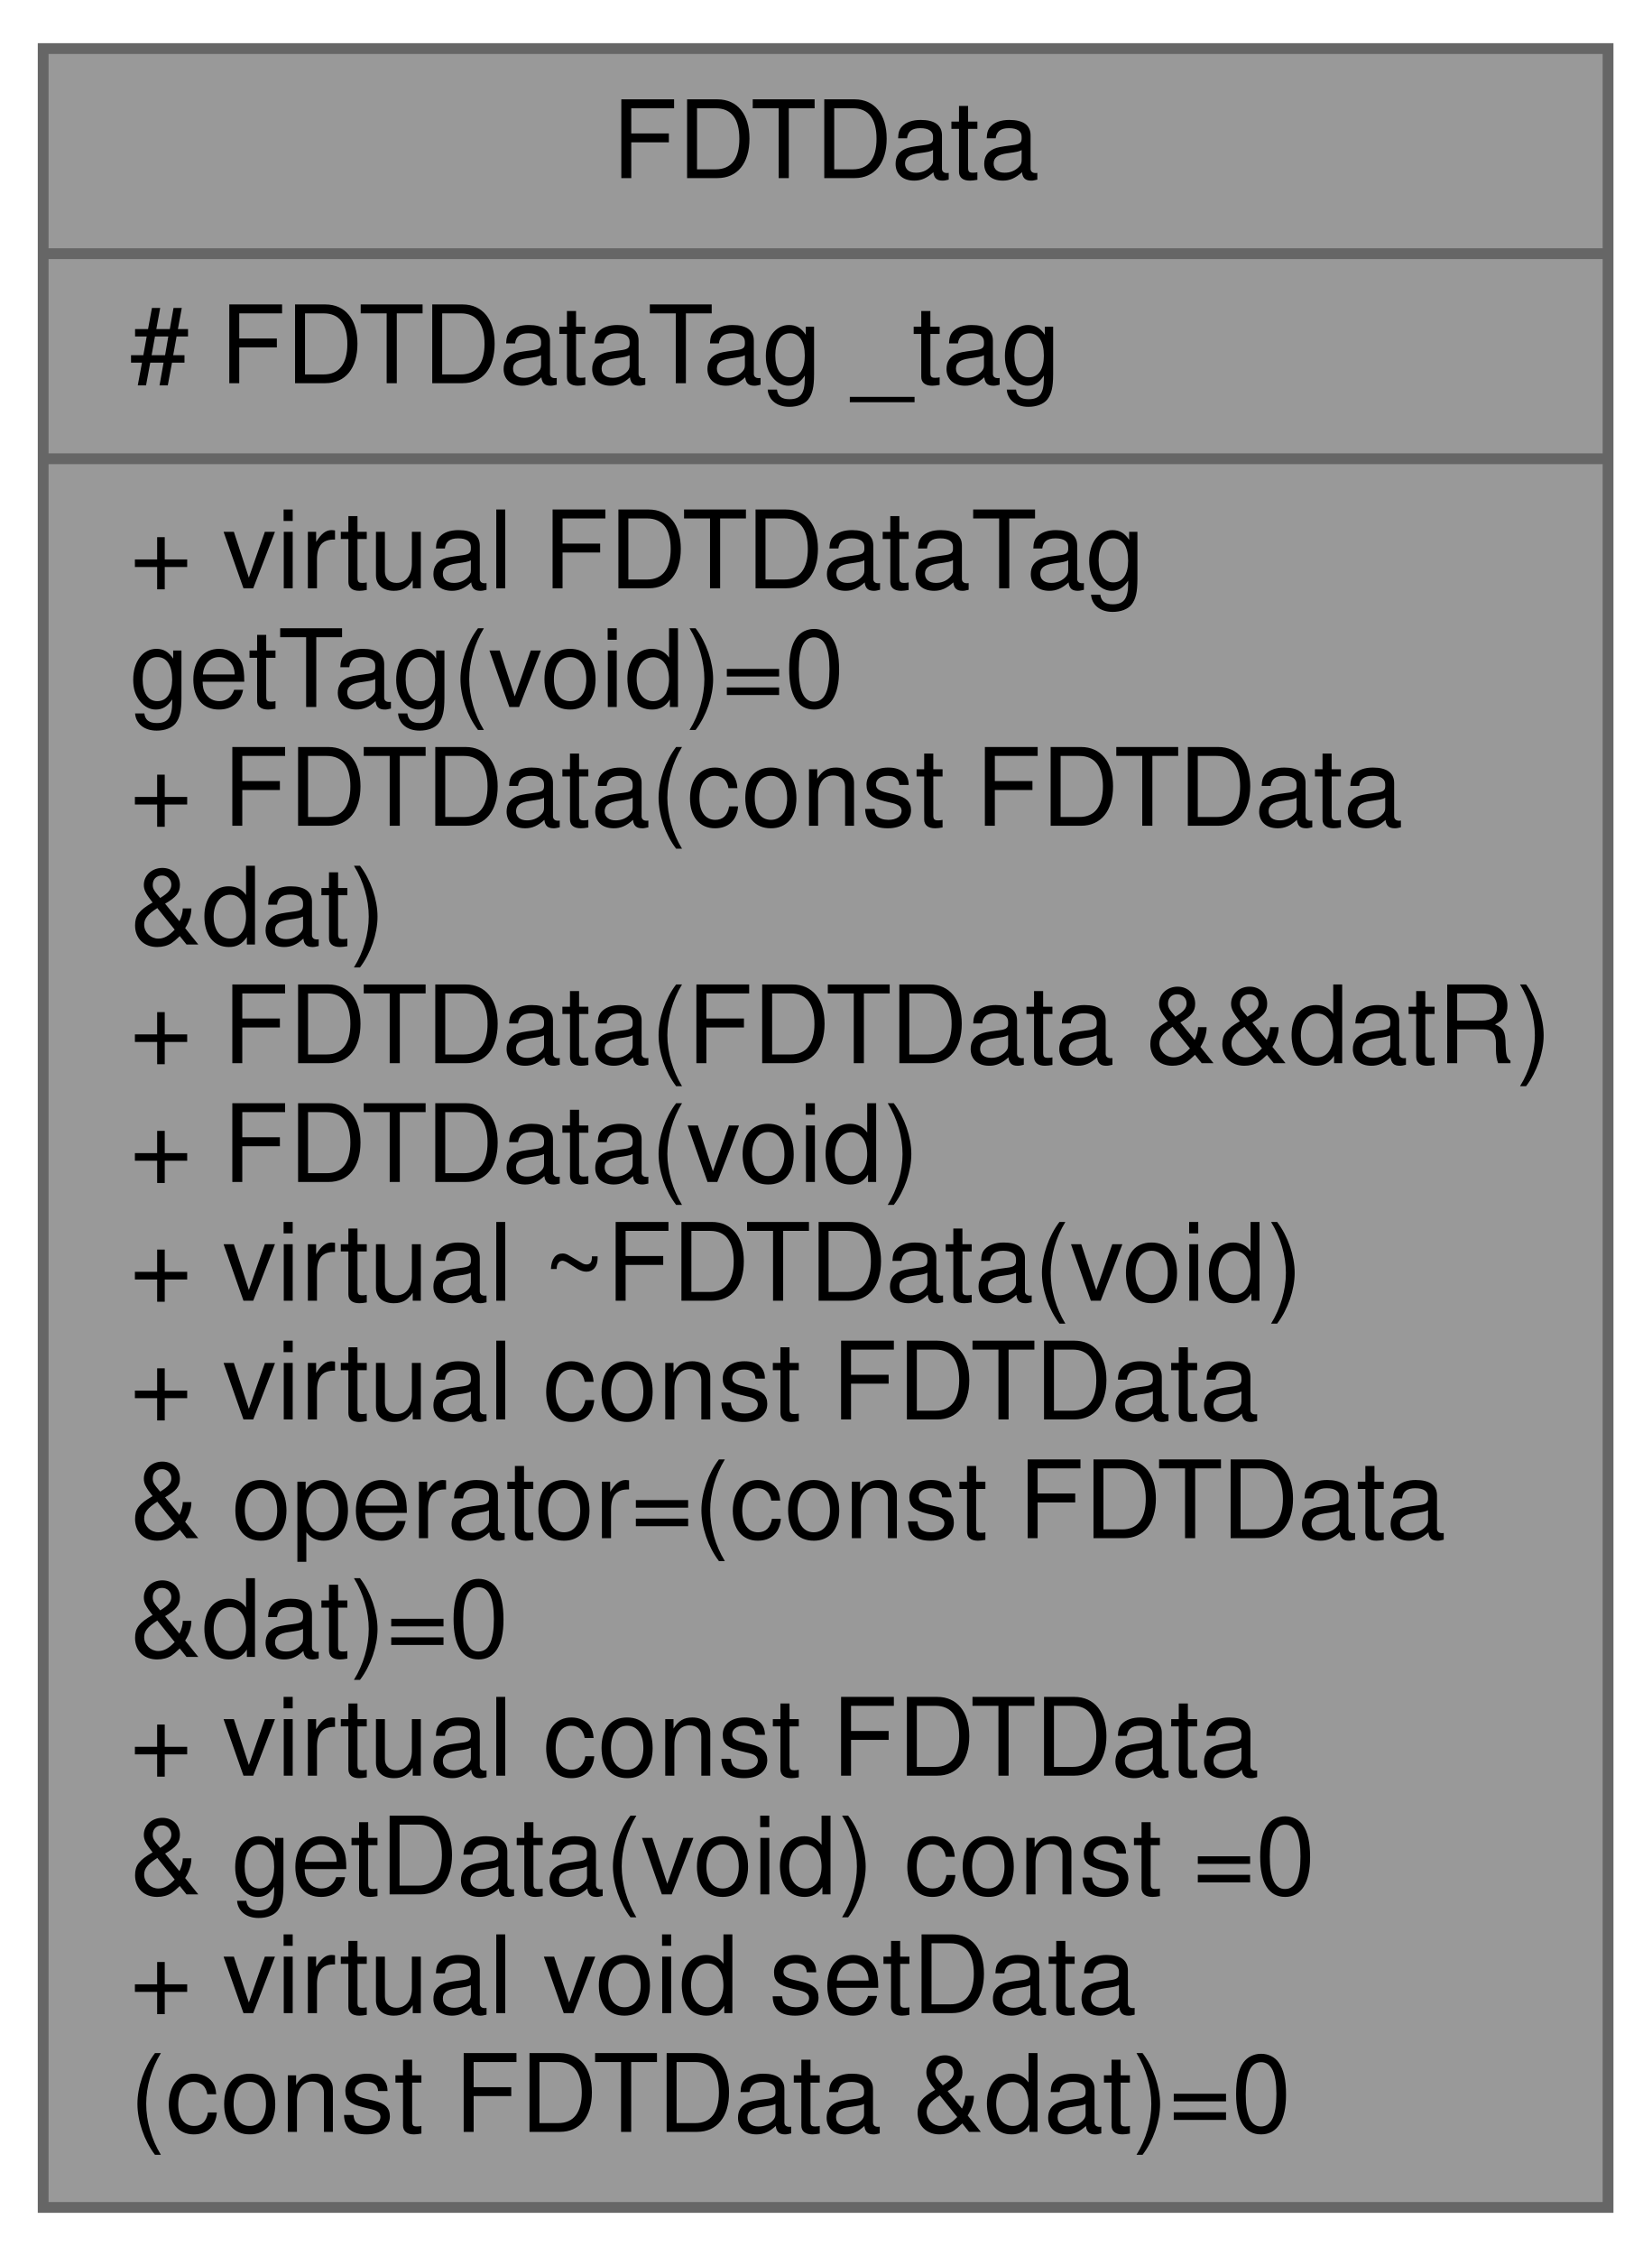
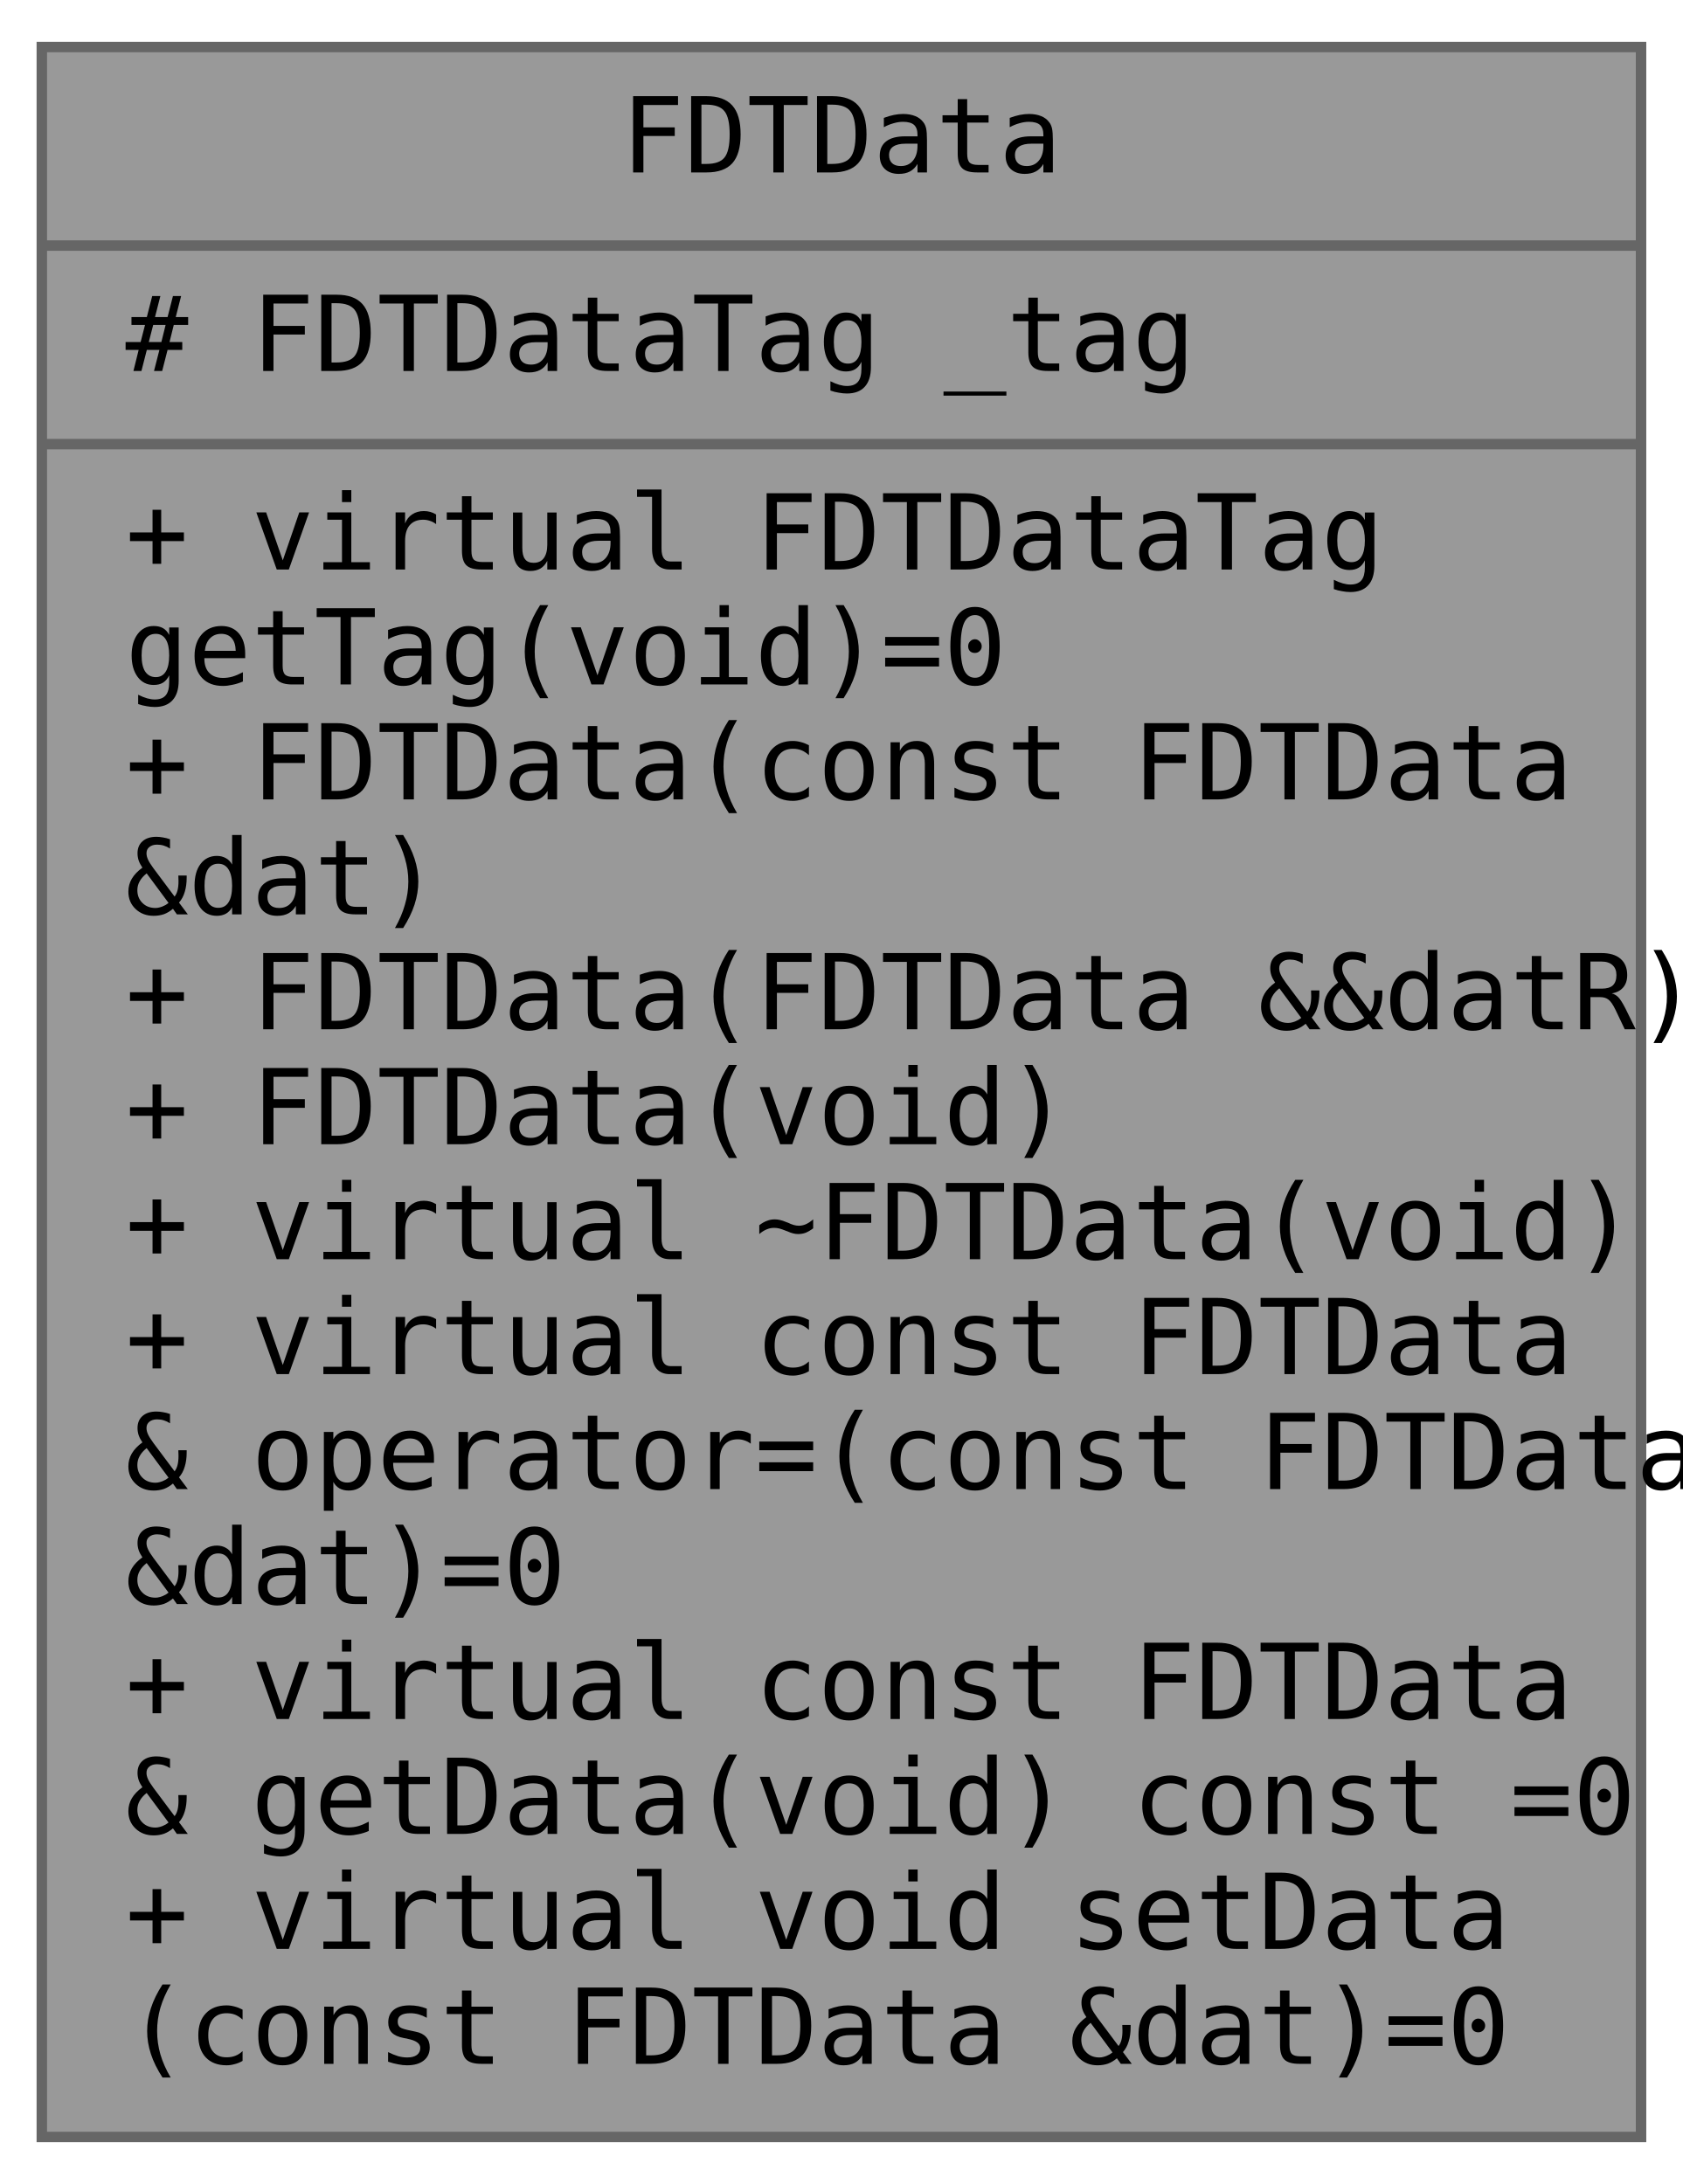
- <svg xmlns="http://www.w3.org/2000/svg" xmlns:xlink="http://www.w3.org/1999/xlink" width="153pt" height="209pt" viewBox="0.00 0.00 153.00 209.00">
+ <svg xmlns="http://www.w3.org/2000/svg" xmlns:xlink="http://www.w3.org/1999/xlink" width="161pt" height="209pt" viewBox="0.00 0.00 161.00 209.00">
  <g id="graph0" class="graph" transform="scale(1 1) rotate(0) translate(4 205)">
    <g id="node1" class="node">
      <g id="a_node1">
        <a xlink:title="base class of data.">
-           <polygon fill="#999999" stroke="#666666" points="0,-0.5 0,-200.5 145,-200.5 145,-0.5 0,-0.5" />
-           <text text-anchor="middle" x="72.5" y="-188.5" font-family="Helvetica,sans-Serif" font-size="10.00">FDTData</text>
-           <polyline fill="none" stroke="#666666" points="0,-181.5 145,-181.5" />
-           <text text-anchor="start" x="8" y="-169.5" font-family="Helvetica,sans-Serif" font-size="10.00"># FDTDataTag _tag</text>
-           <polyline fill="none" stroke="#666666" points="0,-162.5 145,-162.5" />
-           <text text-anchor="start" x="8" y="-150.5" font-family="Helvetica,sans-Serif" font-size="10.00">+ virtual FDTDataTag</text>
-           <text text-anchor="start" x="8" y="-139.5" font-family="Helvetica,sans-Serif" font-size="10.00"> getTag(void)=0</text>
-           <text text-anchor="start" x="8" y="-128.5" font-family="Helvetica,sans-Serif" font-size="10.00">+ FDTData(const FDTData</text>
-           <text text-anchor="start" x="8" y="-117.5" font-family="Helvetica,sans-Serif" font-size="10.00"> &amp;dat)</text>
-           <text text-anchor="start" x="8" y="-106.5" font-family="Helvetica,sans-Serif" font-size="10.00">+ FDTData(FDTData &amp;&amp;datR)</text>
-           <text text-anchor="start" x="8" y="-95.5" font-family="Helvetica,sans-Serif" font-size="10.00">+ FDTData(void)</text>
-           <text text-anchor="start" x="8" y="-84.5" font-family="Helvetica,sans-Serif" font-size="10.00">+ virtual ~FDTData(void)</text>
-           <text text-anchor="start" x="8" y="-73.5" font-family="Helvetica,sans-Serif" font-size="10.00">+ virtual const FDTData</text>
-           <text text-anchor="start" x="8" y="-62.5" font-family="Helvetica,sans-Serif" font-size="10.00"> &amp; operator=(const FDTData</text>
-           <text text-anchor="start" x="8" y="-51.5" font-family="Helvetica,sans-Serif" font-size="10.00"> &amp;dat)=0</text>
-           <text text-anchor="start" x="8" y="-40.5" font-family="Helvetica,sans-Serif" font-size="10.00">+ virtual const FDTData</text>
-           <text text-anchor="start" x="8" y="-29.5" font-family="Helvetica,sans-Serif" font-size="10.00"> &amp; getData(void) const =0</text>
-           <text text-anchor="start" x="8" y="-18.5" font-family="Helvetica,sans-Serif" font-size="10.00">+ virtual void setData</text>
-           <text text-anchor="start" x="8" y="-7.5" font-family="Helvetica,sans-Serif" font-size="10.00">(const FDTData &amp;dat)=0</text>
+           <polygon fill="#999999" stroke="#666666" points="0,-0.5 0,-200.5 153,-200.5 153,-0.5 0,-0.5" />
+           <text text-anchor="middle" x="76.5" y="-188.5" font-family="Consolas" font-size="10.00">FDTData</text>
+           <polyline fill="none" stroke="#666666" points="0,-181.5 153,-181.5" />
+           <text text-anchor="start" x="8" y="-169.5" font-family="Consolas" font-size="10.00"># FDTDataTag _tag</text>
+           <polyline fill="none" stroke="#666666" points="0,-162.5 153,-162.5" />
+           <text text-anchor="start" x="8" y="-150.5" font-family="Consolas" font-size="10.00">+ virtual FDTDataTag</text>
+           <text text-anchor="start" x="8" y="-139.5" font-family="Consolas" font-size="10.00"> getTag(void)=0</text>
+           <text text-anchor="start" x="8" y="-128.5" font-family="Consolas" font-size="10.00">+ FDTData(const FDTData</text>
+           <text text-anchor="start" x="8" y="-117.5" font-family="Consolas" font-size="10.00"> &amp;dat)</text>
+           <text text-anchor="start" x="8" y="-106.5" font-family="Consolas" font-size="10.00">+ FDTData(FDTData &amp;&amp;datR)</text>
+           <text text-anchor="start" x="8" y="-95.5" font-family="Consolas" font-size="10.00">+ FDTData(void)</text>
+           <text text-anchor="start" x="8" y="-84.5" font-family="Consolas" font-size="10.00">+ virtual ~FDTData(void)</text>
+           <text text-anchor="start" x="8" y="-73.5" font-family="Consolas" font-size="10.00">+ virtual const FDTData</text>
+           <text text-anchor="start" x="8" y="-62.5" font-family="Consolas" font-size="10.00"> &amp; operator=(const FDTData</text>
+           <text text-anchor="start" x="8" y="-51.5" font-family="Consolas" font-size="10.00"> &amp;dat)=0</text>
+           <text text-anchor="start" x="8" y="-40.5" font-family="Consolas" font-size="10.00">+ virtual const FDTData</text>
+           <text text-anchor="start" x="8" y="-29.5" font-family="Consolas" font-size="10.00"> &amp; getData(void) const =0</text>
+           <text text-anchor="start" x="8" y="-18.5" font-family="Consolas" font-size="10.00">+ virtual void setData</text>
+           <text text-anchor="start" x="8" y="-7.5" font-family="Consolas" font-size="10.00">(const FDTData &amp;dat)=0</text>
        </a>
      </g>
    </g>
  </g>
</svg>
